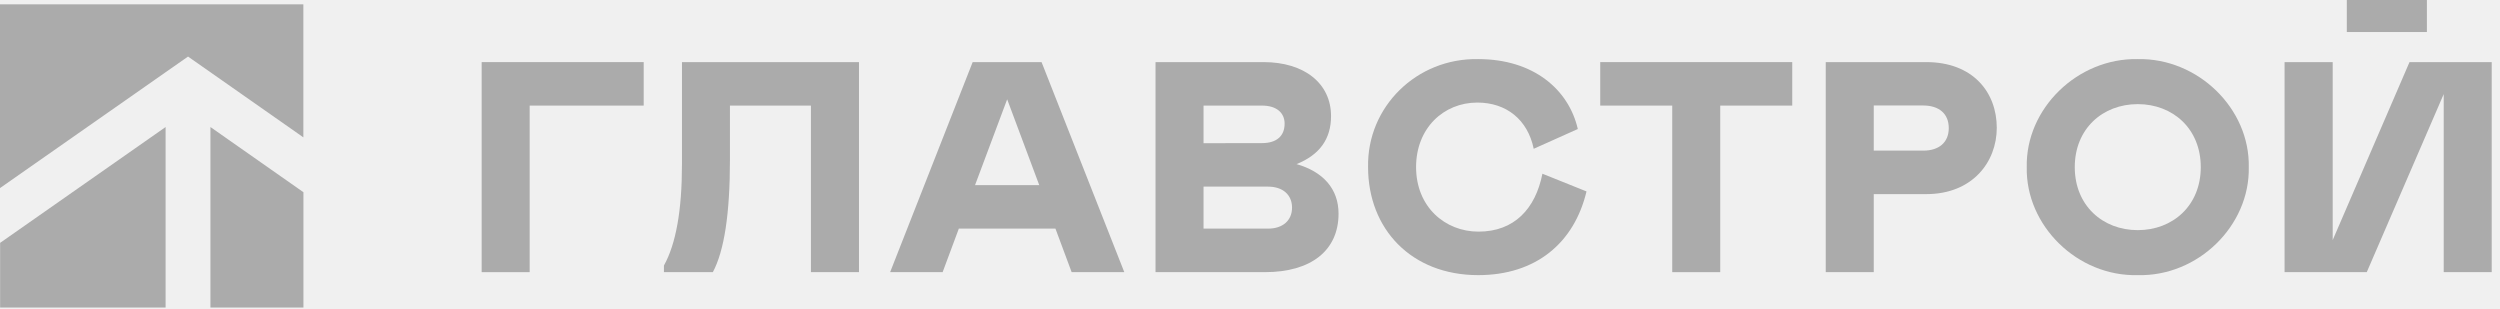
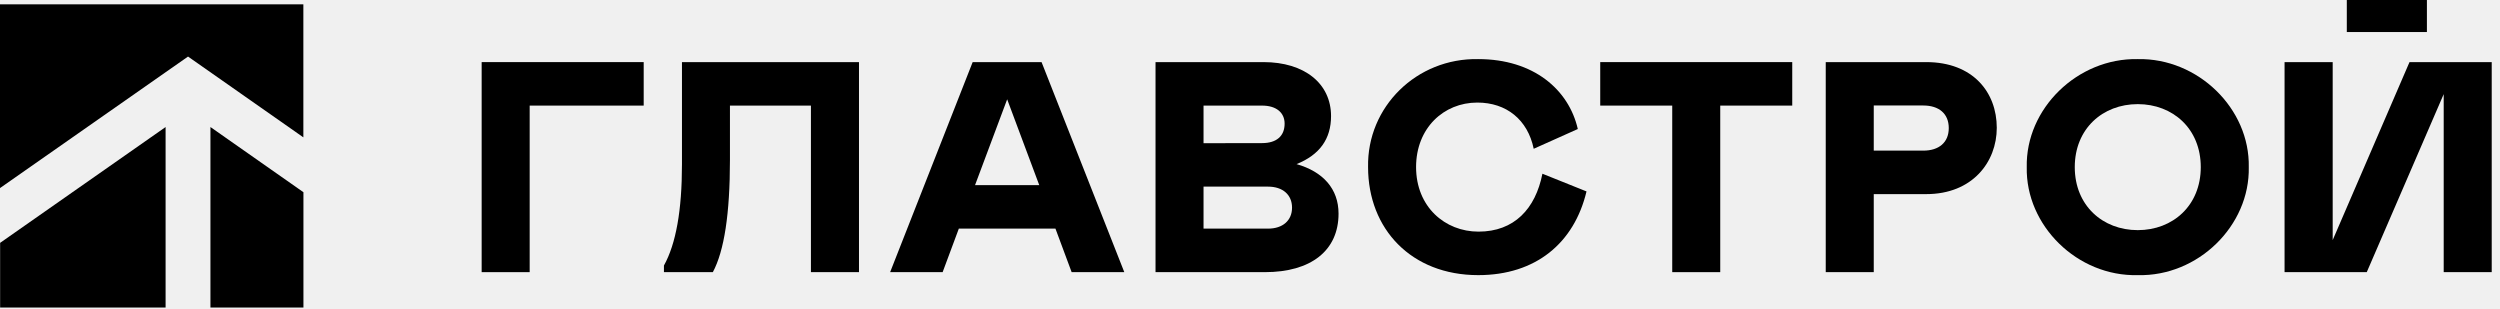
- <svg xmlns="http://www.w3.org/2000/svg" viewBox="0 0 227 28" fill="none">
+ <svg xmlns="http://www.w3.org/2000/svg" viewBox="0 0 227 28" fill="currentColor">
  <g clip-path="url(#clip0_5889_38727)">
-     <path d="M15.036 27.927H0.011V22.051L15.036 11.534V27.927ZM17.073 5.135L27.545 12.472V0.394H0V17.077L17.073 5.135ZM19.108 11.534V27.924H27.552V17.453L19.108 11.534Z" fill="#ABABAB" />
-     <path d="M220.363 0H213.09V2.909H220.363V0Z" fill="#ABABAB" />
-     <path d="M48.094 9.588V24.711H43.734V5.639H58.447V9.588H48.094Z" fill="#ABABAB" />
-     <path d="M60.285 24.11C61.376 22.15 61.922 19.101 61.922 14.929V5.639H77.996V24.711H73.632V9.588H66.279V14.521C66.279 19.397 65.762 22.776 64.727 24.711H60.285V24.11Z" fill="#ABABAB" />
-     <path d="M88.318 5.639H94.574L102.086 24.711H97.305L95.835 20.759H87.062L85.591 24.711H80.824L88.318 5.639ZM94.364 16.809L91.451 9.017L88.534 16.809H94.364Z" fill="#ABABAB" />
-     <path d="M104.922 5.639H114.729C118.435 5.639 120.859 7.574 120.859 10.542C120.859 12.614 119.826 14.057 117.727 14.901C120.124 15.584 121.54 17.137 121.54 19.397C121.54 22.776 119.006 24.711 114.865 24.711H104.922V5.639ZM114.594 12.994C115.928 12.994 116.643 12.341 116.643 11.225C116.643 10.244 115.908 9.588 114.594 9.588H109.281V13.003L114.594 12.994ZM115.138 20.759C116.472 20.759 117.317 20.023 117.317 18.853C117.317 17.683 116.472 16.946 115.138 16.946H109.281V20.759H115.138Z" fill="#ABABAB" />
-     <path d="M134.248 21.032C137.49 21.032 139.423 18.961 140.051 15.774L144.055 17.381C142.937 22.068 139.45 24.982 134.221 24.982C128.145 24.982 124.221 20.787 124.221 15.175C124.114 9.698 128.635 5.259 134.221 5.366C139.261 5.366 142.448 8.146 143.265 11.715L139.261 13.509C138.715 10.866 136.782 9.313 134.139 9.313C131.086 9.313 128.58 11.629 128.58 15.171C128.58 18.772 131.196 21.032 134.248 21.032Z" fill="#ABABAB" />
-     <path d="M162.736 9.588H156.198V24.711H151.839V9.588H145.301V5.639H162.736V9.588Z" fill="#ABABAB" />
-     <path d="M170.137 24.711H165.777V5.639H174.904C179.154 5.639 181.307 8.391 181.307 11.605C181.307 14.71 179.099 17.626 174.904 17.626H170.137V24.711ZM174.633 13.677C176.049 13.677 176.948 12.941 176.948 11.628C176.948 10.314 176.049 9.579 174.633 9.579H170.137V13.677H174.633Z" fill="#ABABAB" />
-     <path d="M204.189 15.175C204.298 20.488 199.584 25.119 194.109 24.982C188.632 25.119 183.92 20.488 184.029 15.175C183.92 9.862 188.632 5.259 194.109 5.366C199.584 5.259 204.296 9.867 204.189 15.175ZM199.83 15.175C199.83 11.688 197.296 9.455 194.109 9.455C190.922 9.455 188.389 11.688 188.389 15.175C188.389 18.663 190.922 20.896 194.109 20.896C197.296 20.896 199.83 18.663 199.83 15.175Z" fill="#ABABAB" />
-     <path d="M214.902 24.711H207.438V5.639H211.808V21.801L218.783 5.639H226.248V24.711H221.888V8.548L214.902 24.711Z" fill="#ABABAB" />
+     <path d="M15.036 27.927H0.011V22.051L15.036 11.534V27.927ZM17.073 5.135L27.545 12.472V0.394H0V17.077L17.073 5.135ZM19.108 11.534V27.924H27.552V17.453L19.108 11.534Z" />
+     <path d="M220.363 0H213.09V2.909H220.363V0Z" />
+     <path d="M48.094 9.588V24.711H43.734V5.639H58.447V9.588H48.094Z" />
+     <path d="M60.285 24.11C61.376 22.15 61.922 19.101 61.922 14.929V5.639H77.996V24.711H73.632V9.588H66.279V14.521C66.279 19.397 65.762 22.776 64.727 24.711H60.285V24.11Z" />
+     <path d="M88.318 5.639H94.574L102.086 24.711H97.305L95.835 20.759H87.062L85.591 24.711H80.824L88.318 5.639ZM94.364 16.809L91.451 9.017L88.534 16.809H94.364Z" />
+     <path d="M104.922 5.639H114.729C118.435 5.639 120.859 7.574 120.859 10.542C120.859 12.614 119.826 14.057 117.727 14.901C120.124 15.584 121.54 17.137 121.54 19.397C121.54 22.776 119.006 24.711 114.865 24.711H104.922V5.639ZM114.594 12.994C115.928 12.994 116.643 12.341 116.643 11.225C116.643 10.244 115.908 9.588 114.594 9.588H109.281V13.003L114.594 12.994ZM115.138 20.759C116.472 20.759 117.317 20.023 117.317 18.853C117.317 17.683 116.472 16.946 115.138 16.946H109.281V20.759H115.138Z" />
+     <path d="M134.248 21.032C137.49 21.032 139.423 18.961 140.051 15.774L144.055 17.381C142.937 22.068 139.45 24.982 134.221 24.982C128.145 24.982 124.221 20.787 124.221 15.175C124.114 9.698 128.635 5.259 134.221 5.366C139.261 5.366 142.448 8.146 143.265 11.715L139.261 13.509C138.715 10.866 136.782 9.313 134.139 9.313C131.086 9.313 128.58 11.629 128.58 15.171C128.58 18.772 131.196 21.032 134.248 21.032Z" />
+     <path d="M162.736 9.588H156.198V24.711H151.839V9.588H145.301V5.639H162.736V9.588Z" />
+     <path d="M170.137 24.711H165.777V5.639H174.904C179.154 5.639 181.307 8.391 181.307 11.605C181.307 14.71 179.099 17.626 174.904 17.626H170.137V24.711ZM174.633 13.677C176.049 13.677 176.948 12.941 176.948 11.628C176.948 10.314 176.049 9.579 174.633 9.579H170.137V13.677H174.633Z" />
+     <path d="M204.189 15.175C204.298 20.488 199.584 25.119 194.109 24.982C188.632 25.119 183.92 20.488 184.029 15.175C183.92 9.862 188.632 5.259 194.109 5.366C199.584 5.259 204.296 9.867 204.189 15.175ZM199.83 15.175C199.83 11.688 197.296 9.455 194.109 9.455C190.922 9.455 188.389 11.688 188.389 15.175C188.389 18.663 190.922 20.896 194.109 20.896C197.296 20.896 199.83 18.663 199.83 15.175Z" />
+     <path d="M214.902 24.711H207.438V5.639H211.808V21.801L218.783 5.639H226.248V24.711H221.888V8.548L214.902 24.711Z" />
  </g>
  <defs>
    <clipPath id="clip0_5889_38727">
      <rect width="226.276" height="28" fill="white" />
    </clipPath>
  </defs>
</svg>
